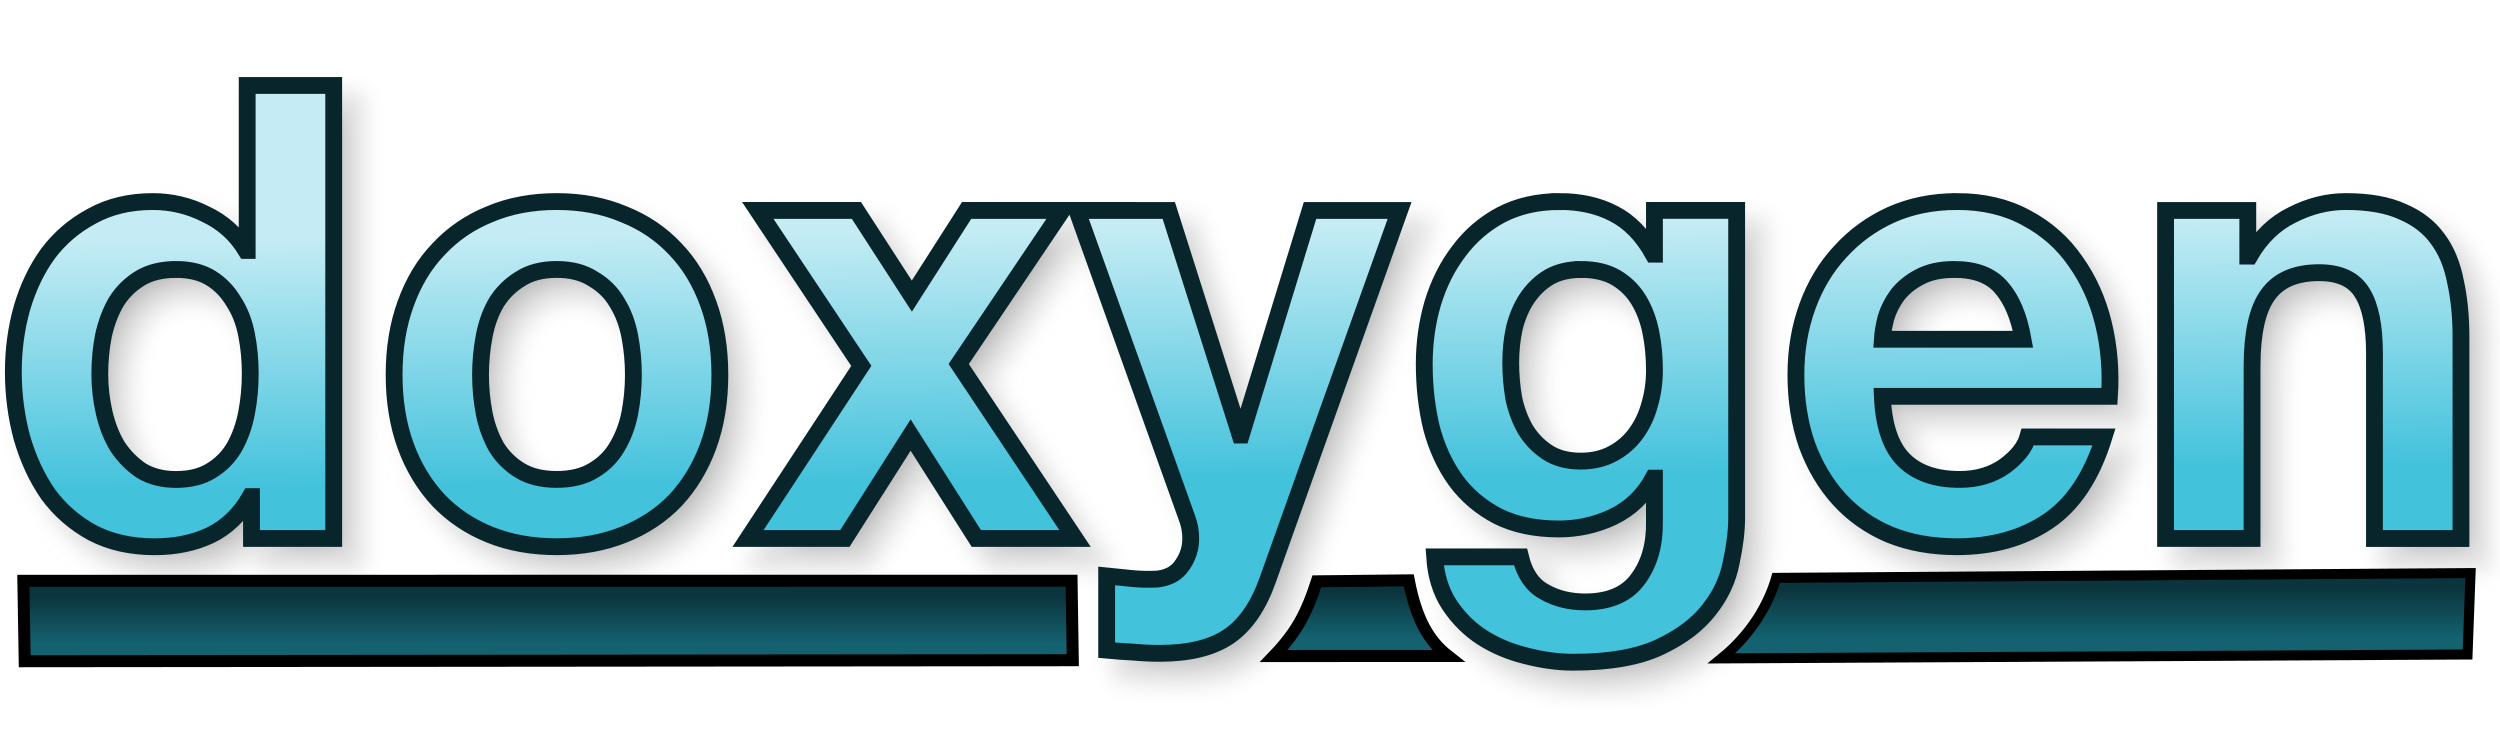
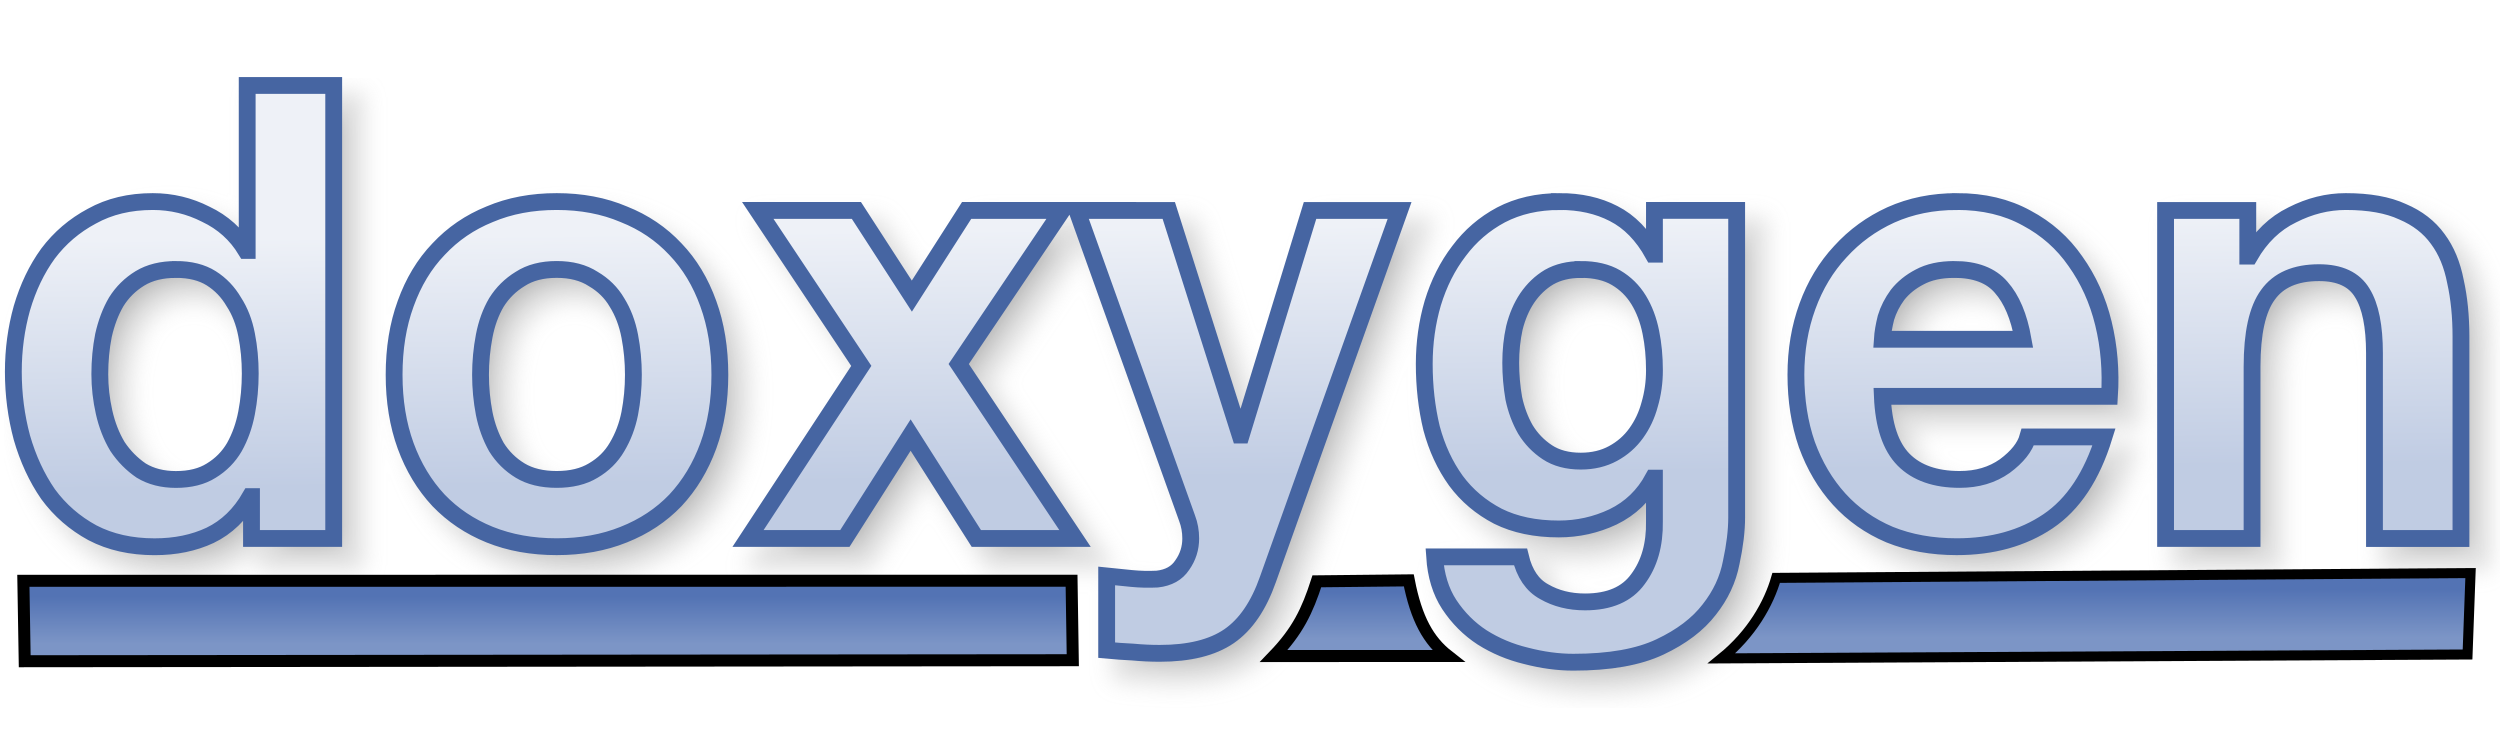
<svg xmlns="http://www.w3.org/2000/svg" xmlns:xlink="http://www.w3.org/1999/xlink" version="1.1" viewBox="0 0 104 31">
  <defs>
    <linearGradient id="a">
-       <stop stop-color="#0B353E" offset="0" />
-       <stop stop-color="#146170" offset="1" />
+       <stop stop-color="#5373B4" offset="0" />
+       <stop stop-color="#7C95C6" offset="1" />
    </linearGradient>
    <linearGradient id="d" x1="31.474" x2="31.474" y1="24.821" y2="26.773" gradientUnits="userSpaceOnUse" xlink:href="#a" />
    <linearGradient id="c" x1="31.474" x2="31.474" y1="24.821" y2="26.773" gradientTransform="matrix(.6816 0 0 1.0248 72.391 -.91809)" gradientUnits="userSpaceOnUse" xlink:href="#a" />
    <linearGradient id="b" x1="56.295" x2="56.295" y1="24.622" y2="26.574" gradientUnits="userSpaceOnUse" xlink:href="#a" />
    <linearGradient id="e" x1="49.067" x2="48.956" y1="19.719" y2="9.523" gradientTransform="matrix(.97968 0 0 1.0207 -.25579 -.25579)" gradientUnits="userSpaceOnUse">
-       <stop stop-color="#43C2DC" offset="0" />
-       <stop stop-color="#C5ECF4" offset="1" />
+       <stop stop-color="#C0CCE3" offset="0" />
+       <stop stop-color="#EEF1F7" offset="1" />
    </linearGradient>
    <filter id="f" x="-.011" y="-.045" width="1.021" height="1.091" color-interpolation-filters="sRGB">
      <feGaussianBlur stdDeviation="0.453" />
    </filter>
  </defs>
  <g>
    <path transform="translate(-2.5759 -27.848)" d="m13.609 32.203v6.863h-0.051c-0.405-0.669-0.963-1.171-1.672-1.506-0.692-0.352-1.428-0.527-2.205-0.527-0.963 0-1.807 0.203-2.533 0.607-0.726 0.387-1.334 0.906-1.824 1.557-0.473 0.651-0.835 1.409-1.088 2.272-0.236 0.845-0.355 1.724-0.355 2.639 0 0.95 0.119 1.864 0.355 2.744 0.253 0.88 0.615 1.663 1.088 2.35 0.49 0.669 1.107 1.207 1.85 1.611 0.743 0.387 1.604 0.58 2.584 0.58 0.861 0 1.631-0.158 2.307-0.475 0.692-0.334 1.25-0.872 1.672-1.611h0.051v1.742h3.42v-18.846zm12.875 4.83c-1.03 0-1.96 0.175-2.787 0.527-0.828 0.334-1.536 0.82-2.127 1.453-0.591 0.616-1.048 1.372-1.369 2.269-0.321 0.88-0.48 1.866-0.48 2.957s0.16 2.075 0.48 2.955c0.321 0.88 0.778 1.636 1.369 2.269 0.591 0.616 1.299 1.091 2.127 1.426 0.828 0.334 1.757 0.502 2.787 0.502 1.03 0 1.96-0.168 2.787-0.502 0.844-0.334 1.561-0.81 2.152-1.426 0.591-0.633 1.048-1.39 1.369-2.269 0.321-0.88 0.48-1.864 0.48-2.955s-0.16-2.077-0.48-2.957c-0.321-0.897-0.778-1.654-1.369-2.269-0.591-0.633-1.308-1.119-2.152-1.453-0.828-0.352-1.757-0.527-2.787-0.527zm41.715 0c-0.912 0-1.722 0.185-2.432 0.555-0.692 0.37-1.275 0.87-1.748 1.504-0.473 0.616-0.837 1.337-1.09 2.164-0.236 0.809-0.354 1.655-0.354 2.535 0 0.933 0.1 1.821 0.303 2.666 0.22 0.827 0.558 1.556 1.014 2.189 0.456 0.616 1.039 1.109 1.748 1.478 0.709 0.352 1.554 0.529 2.533 0.529 0.794 0 1.545-0.168 2.254-0.502 0.726-0.352 1.283-0.89 1.672-1.611h0.051v1.795c0.017 0.968-0.211 1.769-0.684 2.402-0.456 0.633-1.19 0.951-2.203 0.951-0.642 0-1.208-0.142-1.697-0.424-0.49-0.264-0.819-0.747-0.988-1.451h-3.572c0.051 0.774 0.253 1.435 0.607 1.98 0.372 0.563 0.829 1.019 1.369 1.371 0.557 0.352 1.166 0.607 1.824 0.766 0.676 0.176 1.333 0.266 1.975 0.266 1.503 0 2.703-0.212 3.598-0.635 0.895-0.422 1.58-0.941 2.053-1.557 0.473-0.598 0.777-1.249 0.912-1.953 0.152-0.704 0.227-1.329 0.227-1.875v-12.775h-3.42v1.822h-0.051c-0.439-0.792-0.988-1.355-1.647-1.69-0.642-0.334-1.393-0.502-2.254-0.502zm16.523 0c-0.996 0-1.909 0.185-2.736 0.555-0.811 0.37-1.512 0.88-2.103 1.531-0.591 0.633-1.046 1.39-1.367 2.269s-0.48 1.831-0.48 2.852c0 1.056 0.151 2.022 0.455 2.902 0.321 0.88 0.768 1.636 1.342 2.269 0.574 0.633 1.276 1.127 2.103 1.478 0.828 0.334 1.757 0.502 2.787 0.502 1.486 0 2.752-0.353 3.799-1.057 1.047-0.704 1.825-1.873 2.332-3.51h-3.168c-0.118 0.422-0.439 0.828-0.963 1.215-0.524 0.37-1.147 0.553-1.873 0.553-1.013 0-1.792-0.273-2.332-0.818-0.54-0.545-0.836-1.425-0.887-2.639h9.449c0.068-1.056-0.016-2.067-0.252-3.035-0.236-0.968-0.626-1.829-1.166-2.586-0.524-0.757-1.2-1.355-2.027-1.795-0.828-0.458-1.797-0.688-2.912-0.688zm16.189 0c-0.76 0-1.502 0.185-2.228 0.555-0.726 0.352-1.317 0.923-1.773 1.715h-0.076v-1.9h-3.42v13.646h3.598v-7.152c0-1.39 0.219-2.384 0.658-2.982 0.439-0.616 1.149-0.924 2.129-0.924 0.861 0 1.461 0.281 1.799 0.844 0.338 0.545 0.506 1.382 0.506 2.508v7.707h3.598v-8.393c0-0.845-0.076-1.611-0.229-2.297-0.135-0.704-0.38-1.292-0.734-1.768-0.355-0.493-0.844-0.873-1.469-1.137-0.608-0.282-1.395-0.422-2.357-0.422zm-66.063 0.369 4.307 6.467-4.713 7.18h4.029l2.736-4.303 2.734 4.303h4.106l-4.84-7.258 4.307-6.389h-3.977l-2.279 3.564-2.307-3.564zm13.275 0 4.584 12.803c0.101 0.264 0.152 0.545 0.152 0.844 0 0.405-0.117 0.775-0.354 1.109-0.22 0.334-0.566 0.527-1.039 0.58-0.355 0.018-0.71 0.01-1.065-0.025-0.355-0.035-0.701-0.07-1.039-0.105v3.088c0.372 0.035 0.735 0.061 1.09 0.078 0.372 0.035 0.744 0.053 1.115 0.053 1.233 0 2.194-0.238 2.887-0.713 0.692-0.475 1.233-1.266 1.621-2.375l5.473-15.336h-3.725l-2.861 9.344h-0.051l-2.965-9.344zm-37.48 2.455c0.591 0 1.082 0.123 1.471 0.369 0.388 0.246 0.699 0.572 0.936 0.977 0.253 0.387 0.432 0.845 0.533 1.373 0.101 0.51 0.152 1.048 0.152 1.611 0 0.563-0.051 1.107-0.152 1.635-0.101 0.528-0.271 1.004-0.508 1.426-0.236 0.405-0.556 0.73-0.961 0.977-0.388 0.246-0.88 0.369-1.471 0.369-0.557 0-1.038-0.123-1.443-0.369-0.388-0.264-0.718-0.597-0.988-1.002-0.253-0.422-0.438-0.898-0.557-1.426s-0.178-1.056-0.178-1.584c-1e-7 -0.563 0.051-1.099 0.152-1.609 0.118-0.528 0.295-0.996 0.531-1.4 0.253-0.405 0.583-0.73 0.988-0.977 0.405-0.246 0.903-0.369 1.494-0.369zm15.84 0c0.608 0 1.114 0.133 1.52 0.396 0.422 0.246 0.752 0.572 0.988 0.977 0.253 0.405 0.43 0.871 0.531 1.398 0.101 0.528 0.152 1.066 0.152 1.611 0 0.545-0.051 1.081-0.152 1.609-0.101 0.51-0.278 0.976-0.531 1.398-0.236 0.405-0.566 0.73-0.988 0.977-0.405 0.246-0.912 0.369-1.52 0.369-0.608 0-1.114-0.123-1.52-0.369s-0.735-0.572-0.988-0.977c-0.236-0.422-0.406-0.888-0.508-1.398-0.101-0.528-0.152-1.064-0.152-1.609 0-0.545 0.051-1.083 0.152-1.611 0.101-0.528 0.271-0.994 0.508-1.398 0.253-0.405 0.583-0.73 0.988-0.977 0.405-0.264 0.912-0.396 1.52-0.396zm42.602 0c0.591 0 1.08 0.115 1.469 0.344 0.388 0.229 0.701 0.537 0.938 0.924 0.236 0.387 0.406 0.835 0.508 1.346 0.101 0.493 0.15 1.021 0.15 1.584 0 0.493-0.066 0.968-0.201 1.426-0.118 0.44-0.305 0.836-0.559 1.188-0.253 0.352-0.574 0.633-0.963 0.844-0.388 0.211-0.835 0.318-1.342 0.318-0.557 0-1.021-0.125-1.393-0.371-0.372-0.246-0.676-0.562-0.912-0.949-0.22-0.387-0.381-0.818-0.482-1.293-0.084-0.493-0.127-0.986-0.127-1.478 0-0.51 0.051-0.994 0.152-1.451 0.118-0.475 0.297-0.89 0.533-1.242 0.253-0.37 0.557-0.66 0.912-0.871 0.372-0.211 0.81-0.316 1.316-0.316zm15.535 0c0.878 0 1.529 0.248 1.951 0.74 0.439 0.493 0.743 1.214 0.912 2.164h-5.854c0.017-0.264 0.068-0.564 0.152-0.898 0.101-0.334 0.263-0.65 0.482-0.949 0.236-0.299 0.541-0.547 0.912-0.74 0.388-0.211 0.869-0.316 1.443-0.316z" filter="url(#f)" opacity=".3" stroke="#969696" />
    <path d="m0.972 24.161 43.605-0.002 0.051 3.306-43.6 0.042z" fill="url(#d)" stroke="#000" stroke-width=".5" />
-     <path d="m10.283 3.555v6.863h-0.051c-0.405-0.669-0.963-1.171-1.672-1.506-0.692-0.352-1.428-0.527-2.205-0.527-0.963 0-1.807 0.203-2.533 0.607-0.726 0.387-1.334 0.906-1.824 1.557-0.473 0.651-0.835 1.409-1.088 2.272-0.236 0.845-0.355 1.724-0.355 2.639 0 0.95 0.119 1.864 0.355 2.744 0.253 0.88 0.615 1.663 1.088 2.35 0.49 0.669 1.107 1.207 1.85 1.611 0.743 0.387 1.604 0.58 2.584 0.58 0.861 0 1.631-0.158 2.307-0.475 0.692-0.334 1.25-0.872 1.672-1.611h0.051v1.742h3.42v-18.846zm12.875 4.83c-1.03 0-1.96 0.175-2.787 0.527-0.828 0.334-1.536 0.82-2.127 1.453-0.591 0.616-1.048 1.372-1.369 2.269-0.321 0.88-0.48 1.866-0.48 2.957s0.16 2.075 0.48 2.955c0.321 0.88 0.778 1.636 1.369 2.269 0.591 0.616 1.299 1.091 2.127 1.426 0.828 0.334 1.757 0.502 2.787 0.502 1.03 0 1.96-0.168 2.787-0.502 0.844-0.334 1.561-0.81 2.152-1.426 0.591-0.633 1.048-1.39 1.369-2.269 0.321-0.88 0.48-1.864 0.48-2.955s-0.16-2.077-0.48-2.957c-0.321-0.897-0.778-1.654-1.369-2.269-0.591-0.633-1.308-1.119-2.152-1.453-0.828-0.352-1.757-0.527-2.787-0.527zm41.715 0c-0.912 0-1.722 0.185-2.432 0.555-0.692 0.37-1.275 0.87-1.748 1.504-0.473 0.616-0.837 1.337-1.09 2.164-0.236 0.809-0.354 1.655-0.354 2.535 0 0.933 0.1 1.821 0.303 2.666 0.22 0.827 0.558 1.556 1.014 2.189 0.456 0.616 1.039 1.109 1.748 1.478 0.709 0.352 1.554 0.529 2.533 0.529 0.794 0 1.545-0.168 2.254-0.502 0.726-0.352 1.283-0.89 1.672-1.611h0.051v1.795c0.017 0.968-0.211 1.769-0.684 2.402-0.456 0.633-1.19 0.951-2.203 0.951-0.642 0-1.208-0.142-1.697-0.424-0.49-0.264-0.819-0.747-0.988-1.451h-3.572c0.051 0.774 0.253 1.435 0.607 1.98 0.372 0.563 0.829 1.019 1.369 1.371 0.557 0.352 1.166 0.607 1.824 0.766 0.676 0.176 1.333 0.266 1.975 0.266 1.503 0 2.703-0.212 3.598-0.635 0.895-0.422 1.58-0.941 2.053-1.557 0.473-0.598 0.777-1.249 0.912-1.953 0.152-0.704 0.227-1.329 0.227-1.875v-12.775h-3.42v1.822h-0.051c-0.439-0.792-0.988-1.355-1.647-1.69-0.642-0.334-1.393-0.502-2.254-0.502zm16.523 0c-0.996 0-1.909 0.185-2.736 0.555-0.811 0.37-1.512 0.88-2.103 1.531-0.591 0.633-1.046 1.39-1.367 2.269s-0.48 1.831-0.48 2.852c0 1.056 0.151 2.022 0.455 2.902 0.321 0.88 0.768 1.636 1.342 2.269 0.574 0.633 1.276 1.127 2.103 1.478 0.828 0.334 1.757 0.502 2.787 0.502 1.486 0 2.752-0.353 3.799-1.057 1.047-0.704 1.825-1.873 2.332-3.51h-3.168c-0.118 0.422-0.439 0.828-0.963 1.215-0.524 0.37-1.147 0.553-1.873 0.553-1.013 0-1.792-0.273-2.332-0.818-0.54-0.545-0.836-1.425-0.887-2.639h9.449c0.068-1.056-0.016-2.067-0.252-3.035-0.236-0.968-0.626-1.829-1.166-2.586-0.524-0.757-1.2-1.355-2.027-1.795-0.828-0.458-1.797-0.688-2.912-0.688zm16.189 0c-0.76 0-1.502 0.185-2.228 0.555-0.726 0.352-1.317 0.923-1.773 1.715h-0.076v-1.9h-3.42v13.646h3.598v-7.152c0-1.39 0.219-2.384 0.658-2.982 0.439-0.616 1.149-0.924 2.129-0.924 0.861 0 1.461 0.281 1.799 0.844 0.338 0.545 0.506 1.382 0.506 2.508v7.707h3.598v-8.393c0-0.845-0.076-1.611-0.229-2.297-0.135-0.704-0.38-1.292-0.734-1.768-0.355-0.493-0.844-0.873-1.469-1.137-0.608-0.282-1.395-0.422-2.357-0.422zm-66.062 0.369 4.307 6.467-4.713 7.18h4.029l2.736-4.303 2.734 4.303h4.106l-4.84-7.258 4.307-6.389h-3.977l-2.279 3.564-2.307-3.564zm13.275 0 4.584 12.803c0.101 0.264 0.152 0.545 0.152 0.844 0 0.405-0.117 0.775-0.354 1.109-0.22 0.334-0.566 0.527-1.039 0.58-0.355 0.018-0.71 0.01-1.065-0.025-0.355-0.035-0.701-0.07-1.039-0.105v3.088c0.372 0.035 0.735 0.061 1.09 0.078 0.372 0.035 0.744 0.053 1.115 0.053 1.233 0 2.194-0.238 2.887-0.713 0.692-0.475 1.233-1.266 1.621-2.375l5.473-15.336h-3.725l-2.861 9.344h-0.051l-2.965-9.344zm-37.48 2.455c0.591 0 1.082 0.123 1.471 0.369s0.699 0.572 0.936 0.977c0.253 0.387 0.432 0.845 0.533 1.373 0.101 0.51 0.152 1.048 0.152 1.611 0 0.563-0.051 1.107-0.152 1.635-0.101 0.528-0.271 1.004-0.508 1.426-0.236 0.405-0.556 0.73-0.961 0.977-0.388 0.246-0.88 0.369-1.471 0.369-0.557 0-1.038-0.123-1.443-0.369-0.388-0.264-0.718-0.597-0.988-1.002-0.253-0.422-0.438-0.898-0.557-1.426s-0.178-1.056-0.178-1.584c-1e-7 -0.563 0.051-1.099 0.152-1.609 0.118-0.528 0.295-0.996 0.531-1.4 0.253-0.405 0.583-0.73 0.988-0.977 0.405-0.246 0.903-0.369 1.494-0.369zm15.84 0c0.608 0 1.114 0.133 1.52 0.396 0.422 0.246 0.752 0.572 0.988 0.977 0.253 0.405 0.43 0.871 0.531 1.398 0.101 0.528 0.152 1.066 0.152 1.611 0 0.545-0.051 1.081-0.152 1.609-0.101 0.51-0.278 0.976-0.531 1.398-0.236 0.405-0.566 0.73-0.988 0.977-0.405 0.246-0.912 0.369-1.52 0.369-0.608 0-1.114-0.123-1.52-0.369s-0.735-0.572-0.988-0.977c-0.236-0.422-0.406-0.888-0.508-1.398-0.101-0.528-0.152-1.064-0.152-1.609 0-0.545 0.051-1.083 0.152-1.611 0.101-0.528 0.271-0.994 0.508-1.398 0.253-0.405 0.583-0.73 0.988-0.977 0.405-0.264 0.912-0.396 1.52-0.396zm42.602 0c0.591 0 1.08 0.115 1.469 0.344 0.388 0.229 0.701 0.537 0.938 0.924 0.236 0.387 0.406 0.835 0.508 1.346 0.101 0.493 0.15 1.021 0.15 1.584 0 0.493-0.066 0.968-0.201 1.426-0.118 0.44-0.305 0.836-0.559 1.188-0.253 0.352-0.574 0.633-0.963 0.844-0.388 0.211-0.835 0.318-1.342 0.318-0.557 0-1.021-0.125-1.393-0.371-0.372-0.246-0.676-0.562-0.912-0.949-0.22-0.387-0.381-0.818-0.482-1.293-0.084-0.493-0.127-0.986-0.127-1.478 0-0.51 0.051-0.994 0.152-1.451 0.118-0.475 0.297-0.89 0.533-1.242 0.253-0.37 0.557-0.66 0.912-0.871 0.372-0.211 0.81-0.316 1.316-0.316zm15.535 0c0.878 0 1.529 0.248 1.951 0.74 0.439 0.493 0.743 1.214 0.912 2.164h-5.854c0.017-0.264 0.068-0.564 0.152-0.898 0.101-0.334 0.263-0.65 0.482-0.949 0.236-0.299 0.541-0.547 0.912-0.74 0.388-0.211 0.869-0.316 1.443-0.316z" fill="url(#e)" stroke="#08252B" stroke-width=".7" />
+     <path d="m10.283 3.555v6.863h-0.051c-0.405-0.669-0.963-1.171-1.672-1.506-0.692-0.352-1.428-0.527-2.205-0.527-0.963 0-1.807 0.203-2.533 0.607-0.726 0.387-1.334 0.906-1.824 1.557-0.473 0.651-0.835 1.409-1.088 2.272-0.236 0.845-0.355 1.724-0.355 2.639 0 0.95 0.119 1.864 0.355 2.744 0.253 0.88 0.615 1.663 1.088 2.35 0.49 0.669 1.107 1.207 1.85 1.611 0.743 0.387 1.604 0.58 2.584 0.58 0.861 0 1.631-0.158 2.307-0.475 0.692-0.334 1.25-0.872 1.672-1.611h0.051v1.742h3.42v-18.846zm12.875 4.83c-1.03 0-1.96 0.175-2.787 0.527-0.828 0.334-1.536 0.82-2.127 1.453-0.591 0.616-1.048 1.372-1.369 2.269-0.321 0.88-0.48 1.866-0.48 2.957s0.16 2.075 0.48 2.955c0.321 0.88 0.778 1.636 1.369 2.269 0.591 0.616 1.299 1.091 2.127 1.426 0.828 0.334 1.757 0.502 2.787 0.502 1.03 0 1.96-0.168 2.787-0.502 0.844-0.334 1.561-0.81 2.152-1.426 0.591-0.633 1.048-1.39 1.369-2.269 0.321-0.88 0.48-1.864 0.48-2.955s-0.16-2.077-0.48-2.957c-0.321-0.897-0.778-1.654-1.369-2.269-0.591-0.633-1.308-1.119-2.152-1.453-0.828-0.352-1.757-0.527-2.787-0.527zm41.715 0c-0.912 0-1.722 0.185-2.432 0.555-0.692 0.37-1.275 0.87-1.748 1.504-0.473 0.616-0.837 1.337-1.09 2.164-0.236 0.809-0.354 1.655-0.354 2.535 0 0.933 0.1 1.821 0.303 2.666 0.22 0.827 0.558 1.556 1.014 2.189 0.456 0.616 1.039 1.109 1.748 1.478 0.709 0.352 1.554 0.529 2.533 0.529 0.794 0 1.545-0.168 2.254-0.502 0.726-0.352 1.283-0.89 1.672-1.611h0.051v1.795c0.017 0.968-0.211 1.769-0.684 2.402-0.456 0.633-1.19 0.951-2.203 0.951-0.642 0-1.208-0.142-1.697-0.424-0.49-0.264-0.819-0.747-0.988-1.451h-3.572c0.051 0.774 0.253 1.435 0.607 1.98 0.372 0.563 0.829 1.019 1.369 1.371 0.557 0.352 1.166 0.607 1.824 0.766 0.676 0.176 1.333 0.266 1.975 0.266 1.503 0 2.703-0.212 3.598-0.635 0.895-0.422 1.58-0.941 2.053-1.557 0.473-0.598 0.777-1.249 0.912-1.953 0.152-0.704 0.227-1.329 0.227-1.875v-12.775h-3.42v1.822h-0.051c-0.439-0.792-0.988-1.355-1.647-1.69-0.642-0.334-1.393-0.502-2.254-0.502zm16.523 0c-0.996 0-1.909 0.185-2.736 0.555-0.811 0.37-1.512 0.88-2.103 1.531-0.591 0.633-1.046 1.39-1.367 2.269s-0.48 1.831-0.48 2.852c0 1.056 0.151 2.022 0.455 2.902 0.321 0.88 0.768 1.636 1.342 2.269 0.574 0.633 1.276 1.127 2.103 1.478 0.828 0.334 1.757 0.502 2.787 0.502 1.486 0 2.752-0.353 3.799-1.057 1.047-0.704 1.825-1.873 2.332-3.51h-3.168c-0.118 0.422-0.439 0.828-0.963 1.215-0.524 0.37-1.147 0.553-1.873 0.553-1.013 0-1.792-0.273-2.332-0.818-0.54-0.545-0.836-1.425-0.887-2.639h9.449c0.068-1.056-0.016-2.067-0.252-3.035-0.236-0.968-0.626-1.829-1.166-2.586-0.524-0.757-1.2-1.355-2.027-1.795-0.828-0.458-1.797-0.688-2.912-0.688zm16.189 0c-0.76 0-1.502 0.185-2.228 0.555-0.726 0.352-1.317 0.923-1.773 1.715h-0.076v-1.9h-3.42v13.646h3.598v-7.152c0-1.39 0.219-2.384 0.658-2.982 0.439-0.616 1.149-0.924 2.129-0.924 0.861 0 1.461 0.281 1.799 0.844 0.338 0.545 0.506 1.382 0.506 2.508v7.707h3.598v-8.393c0-0.845-0.076-1.611-0.229-2.297-0.135-0.704-0.38-1.292-0.734-1.768-0.355-0.493-0.844-0.873-1.469-1.137-0.608-0.282-1.395-0.422-2.357-0.422zm-66.062 0.369 4.307 6.467-4.713 7.18h4.029l2.736-4.303 2.734 4.303h4.106l-4.84-7.258 4.307-6.389h-3.977l-2.279 3.564-2.307-3.564zm13.275 0 4.584 12.803c0.101 0.264 0.152 0.545 0.152 0.844 0 0.405-0.117 0.775-0.354 1.109-0.22 0.334-0.566 0.527-1.039 0.58-0.355 0.018-0.71 0.01-1.065-0.025-0.355-0.035-0.701-0.07-1.039-0.105v3.088c0.372 0.035 0.735 0.061 1.09 0.078 0.372 0.035 0.744 0.053 1.115 0.053 1.233 0 2.194-0.238 2.887-0.713 0.692-0.475 1.233-1.266 1.621-2.375l5.473-15.336h-3.725l-2.861 9.344h-0.051l-2.965-9.344zm-37.48 2.455c0.591 0 1.082 0.123 1.471 0.369s0.699 0.572 0.936 0.977c0.253 0.387 0.432 0.845 0.533 1.373 0.101 0.51 0.152 1.048 0.152 1.611 0 0.563-0.051 1.107-0.152 1.635-0.101 0.528-0.271 1.004-0.508 1.426-0.236 0.405-0.556 0.73-0.961 0.977-0.388 0.246-0.88 0.369-1.471 0.369-0.557 0-1.038-0.123-1.443-0.369-0.388-0.264-0.718-0.597-0.988-1.002-0.253-0.422-0.438-0.898-0.557-1.426s-0.178-1.056-0.178-1.584c-1e-7 -0.563 0.051-1.099 0.152-1.609 0.118-0.528 0.295-0.996 0.531-1.4 0.253-0.405 0.583-0.73 0.988-0.977 0.405-0.246 0.903-0.369 1.494-0.369zm15.84 0c0.608 0 1.114 0.133 1.52 0.396 0.422 0.246 0.752 0.572 0.988 0.977 0.253 0.405 0.43 0.871 0.531 1.398 0.101 0.528 0.152 1.066 0.152 1.611 0 0.545-0.051 1.081-0.152 1.609-0.101 0.51-0.278 0.976-0.531 1.398-0.236 0.405-0.566 0.73-0.988 0.977-0.405 0.246-0.912 0.369-1.52 0.369-0.608 0-1.114-0.123-1.52-0.369s-0.735-0.572-0.988-0.977c-0.236-0.422-0.406-0.888-0.508-1.398-0.101-0.528-0.152-1.064-0.152-1.609 0-0.545 0.051-1.083 0.152-1.611 0.101-0.528 0.271-0.994 0.508-1.398 0.253-0.405 0.583-0.73 0.988-0.977 0.405-0.264 0.912-0.396 1.52-0.396zm42.602 0c0.591 0 1.08 0.115 1.469 0.344 0.388 0.229 0.701 0.537 0.938 0.924 0.236 0.387 0.406 0.835 0.508 1.346 0.101 0.493 0.15 1.021 0.15 1.584 0 0.493-0.066 0.968-0.201 1.426-0.118 0.44-0.305 0.836-0.559 1.188-0.253 0.352-0.574 0.633-0.963 0.844-0.388 0.211-0.835 0.318-1.342 0.318-0.557 0-1.021-0.125-1.393-0.371-0.372-0.246-0.676-0.562-0.912-0.949-0.22-0.387-0.381-0.818-0.482-1.293-0.084-0.493-0.127-0.986-0.127-1.478 0-0.51 0.051-0.994 0.152-1.451 0.118-0.475 0.297-0.89 0.533-1.242 0.253-0.37 0.557-0.66 0.912-0.871 0.372-0.211 0.81-0.316 1.316-0.316zm15.535 0c0.878 0 1.529 0.248 1.951 0.74 0.439 0.493 0.743 1.214 0.912 2.164h-5.854c0.017-0.264 0.068-0.564 0.152-0.898 0.101-0.334 0.263-0.65 0.482-0.949 0.236-0.299 0.541-0.547 0.912-0.74 0.388-0.211 0.869-0.316 1.443-0.316z" fill="url(#e)" stroke="#4665A2" stroke-width=".7" />
    <path d="m52.988 27.291c0.996-1.036 1.394-1.873 1.793-3.108l3.825-0.04c0.311 1.61 0.824 2.514 1.633 3.147z" fill="url(#b)" stroke="#000" stroke-width=".5" />
    <path d="m73.89 24.04 28.885-0.201-0.125 3.388-31.033 0.162c1.262-1.023 1.966-2.286 2.272-3.349z" fill="url(#c)" stroke="#000" stroke-width=".418" />
  </g>
</svg>
